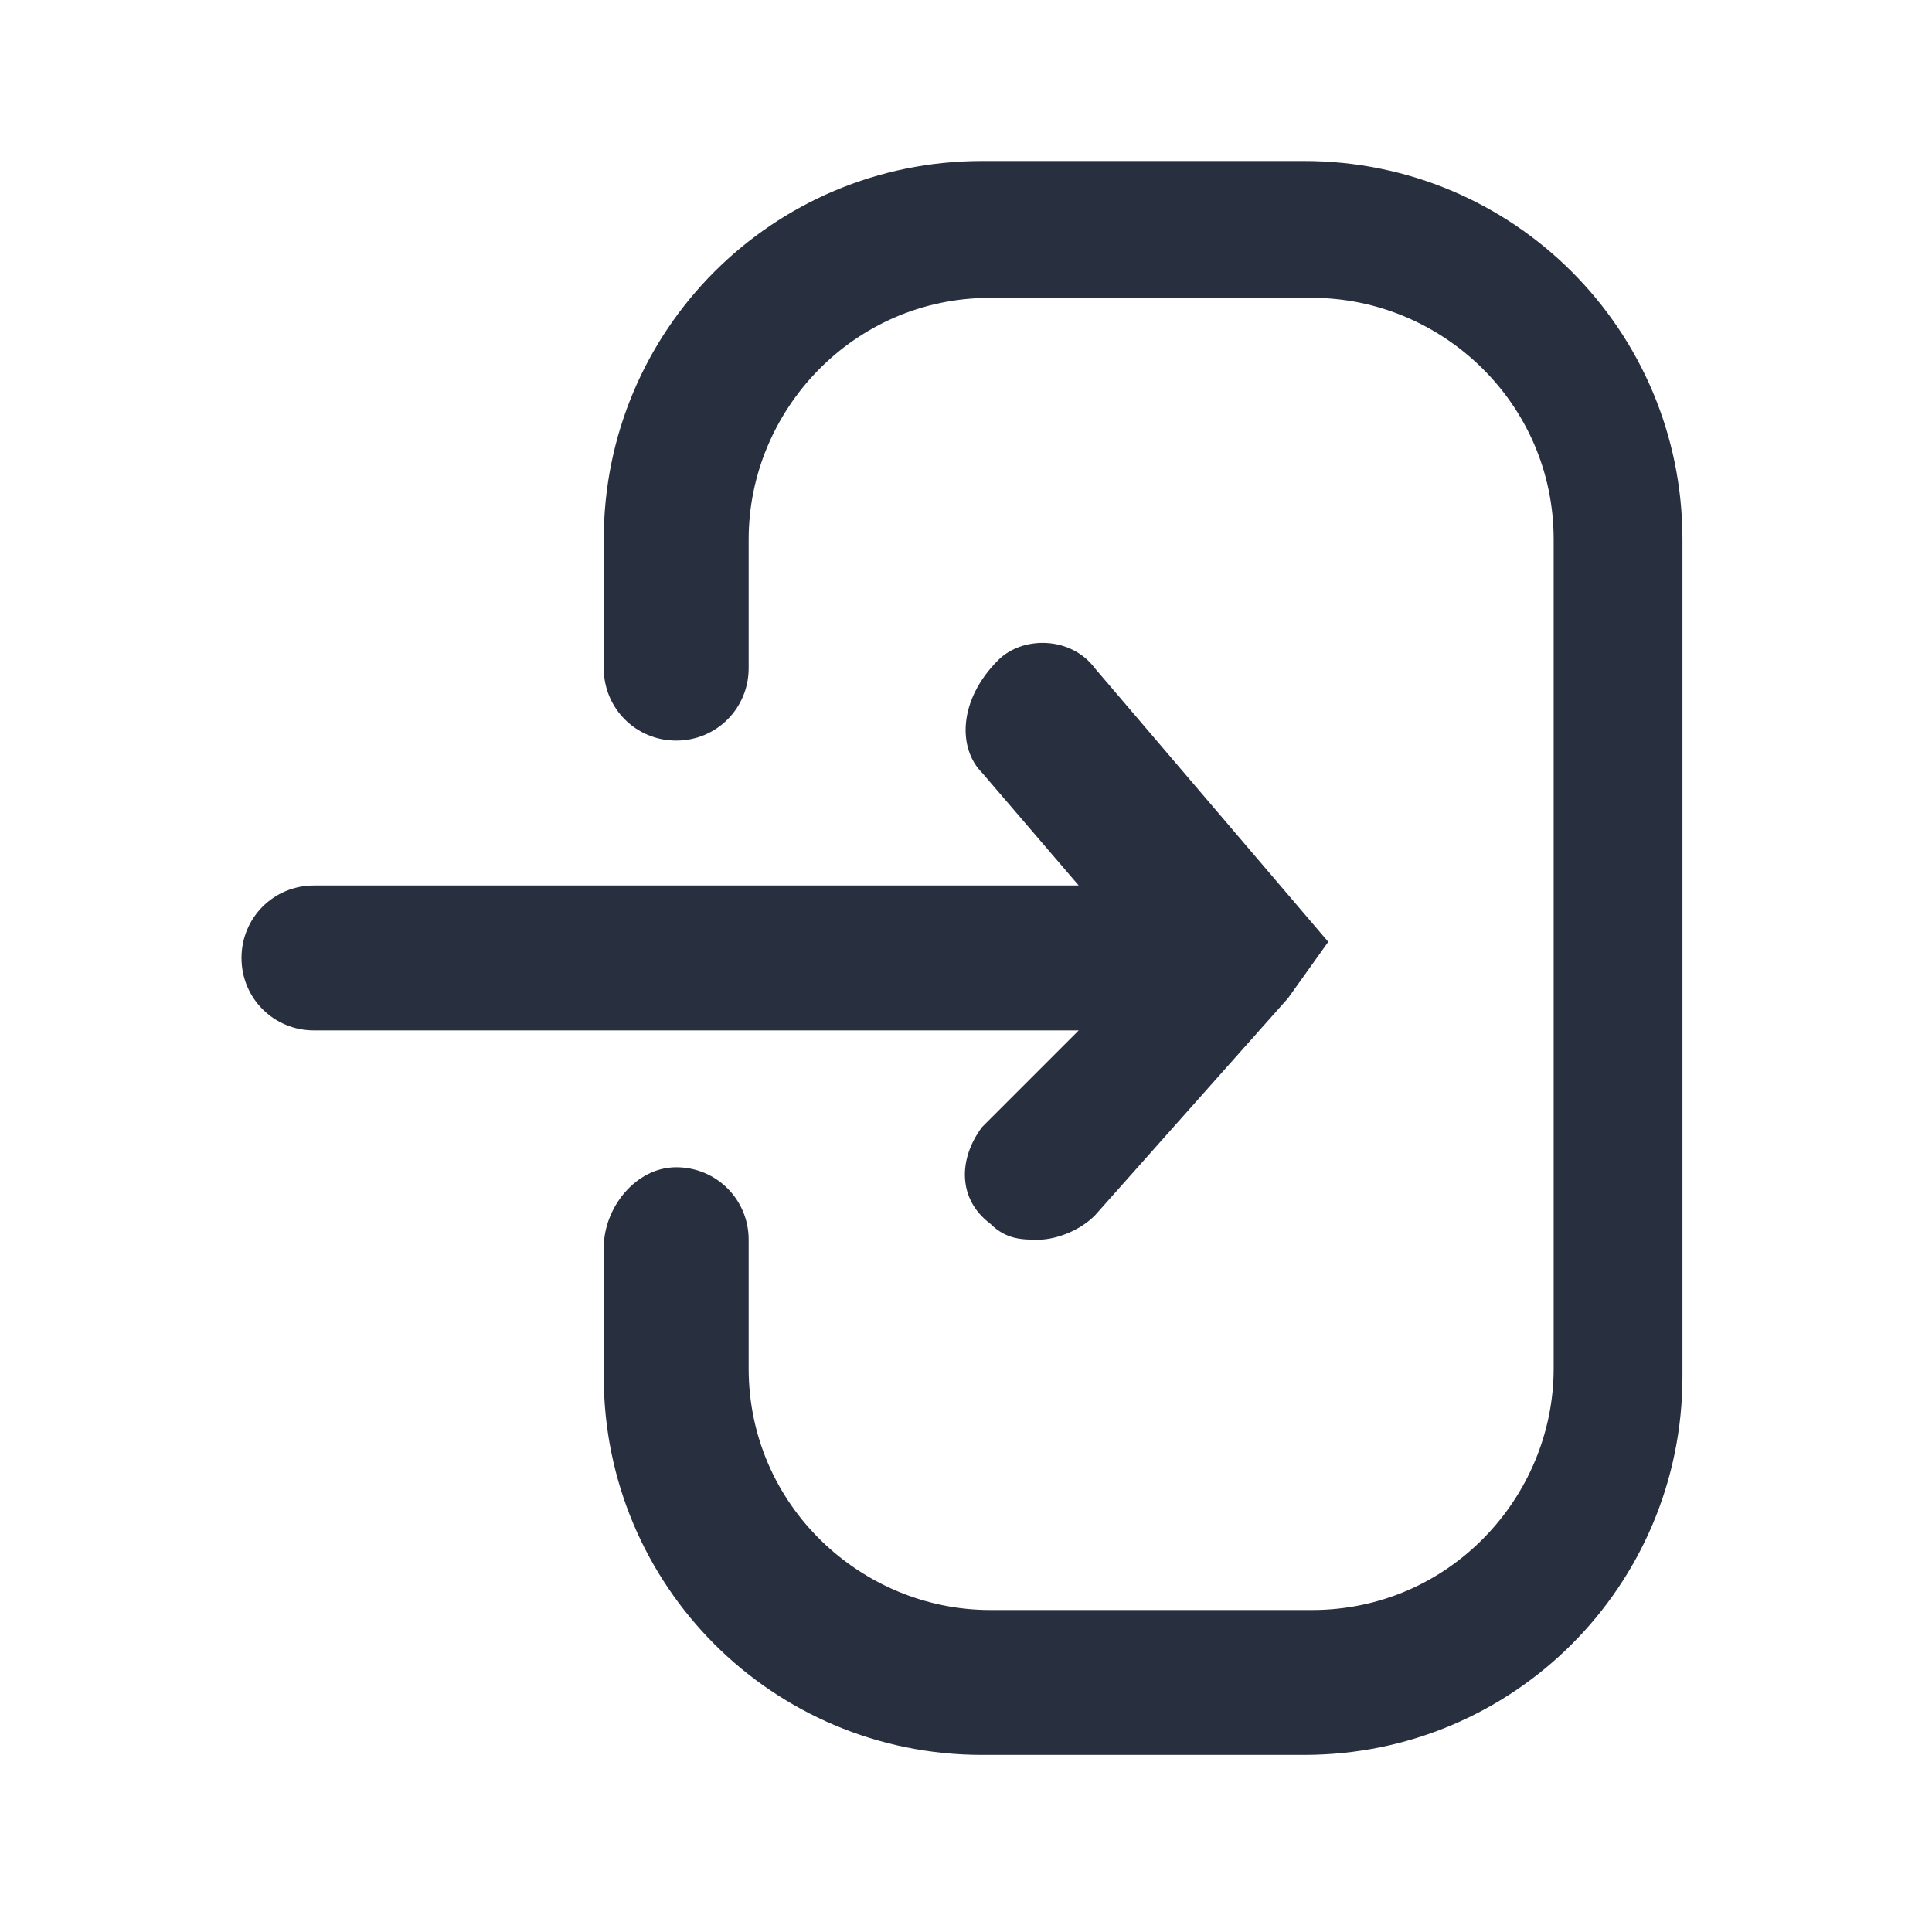
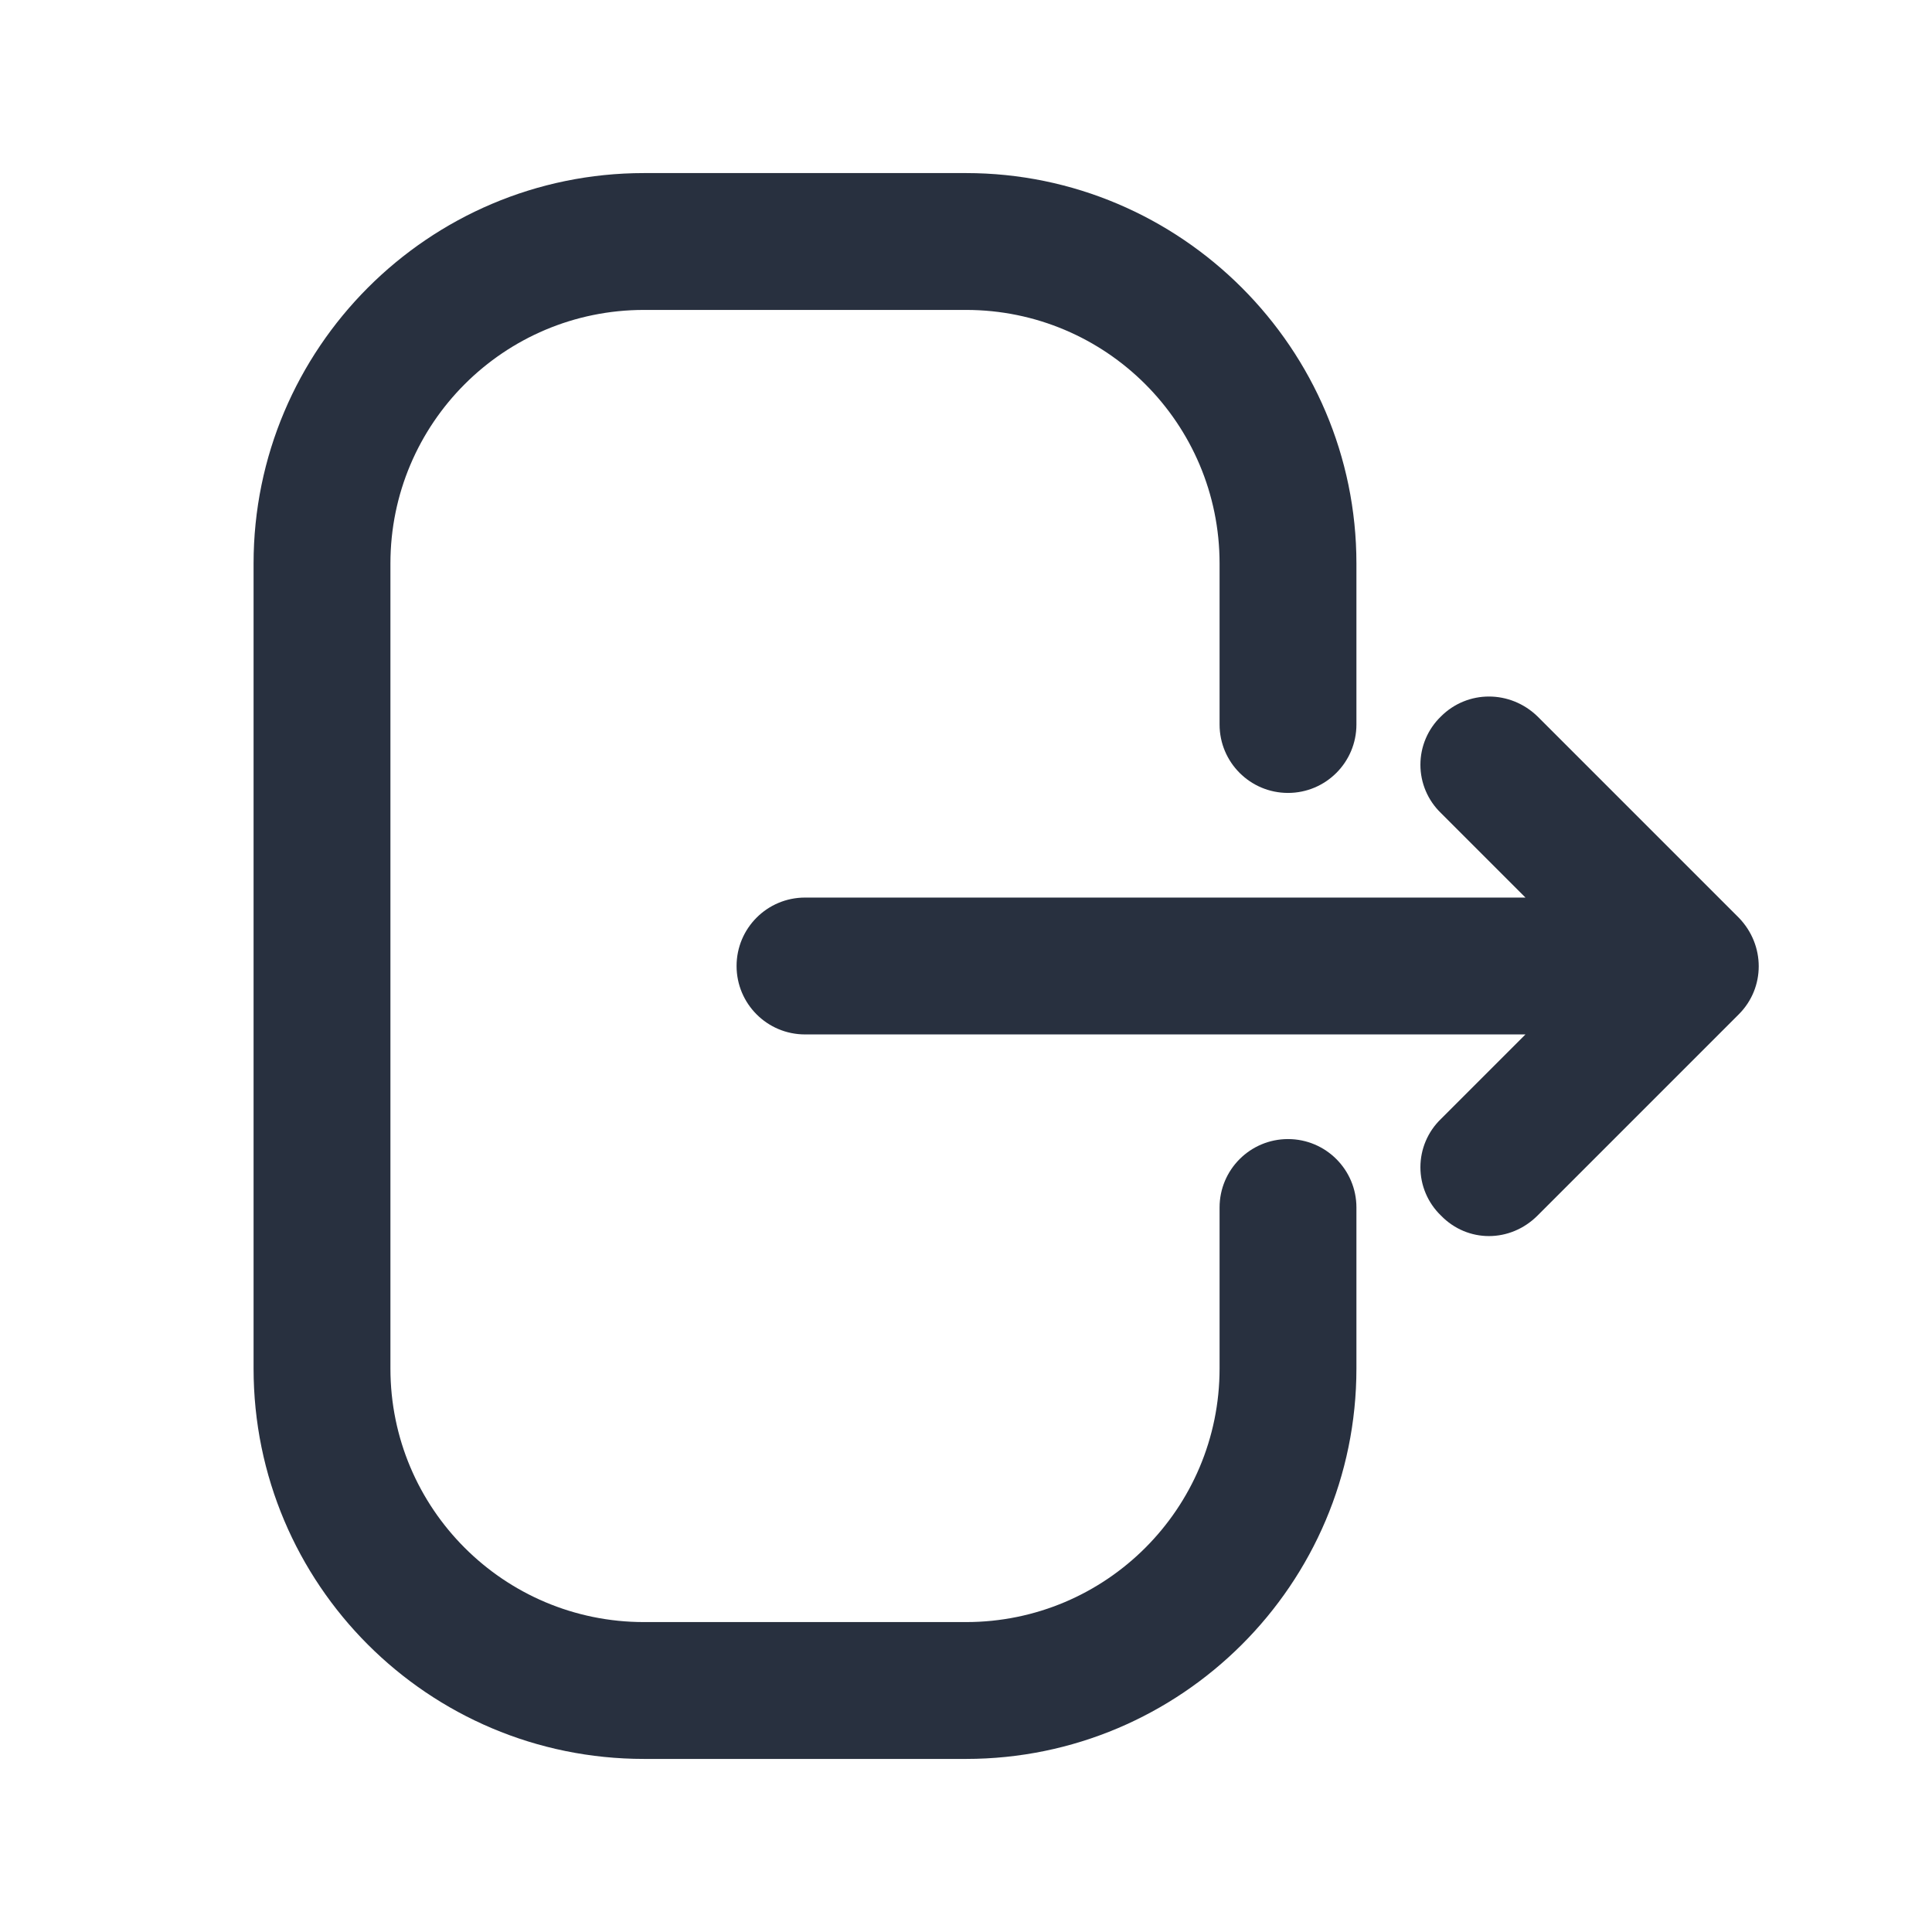
<svg xmlns="http://www.w3.org/2000/svg" width="24" height="24" fill="none">
  <g fill="#28303F">
-     <path d="M16.2 2h-4C9.6 2 7.5 4.1 7.5 6.7v1.6c0 .5.4.9.9.9s.9-.4.9-.9V6.7c0-1.6 1.3-3 3-3h4c1.6 0 3 1.3 3 3V17c0 1.6-1.3 3-3 3h-4c-1.6 0-3-1.3-3-3v-1.6c0-.5-.4-.9-.9-.9s-.9.5-.9 1v1.6c0 2.6 2.1 4.7 4.7 4.7h4c2.6 0 4.7-2.1 4.7-4.7V6.7c0-2.6-2.1-4.7-4.7-4.7Z" />
-     <path d="M12.2 14c-.3.4-.3.9.1 1.2.2.2.4.2.6.2.2 0 .5-.1.7-.3l2.4-2.7.5-.7-2.9-3.4c-.3-.4-.9-.4-1.2-.1-.5.5-.5 1.1-.2 1.4l1.2 1.4H3.9c-.5 0-.9.4-.9.9s.4.9.9.9h9.5L12.2 14Z" />
+     <path d="M15.15 9V7A3.15 3.15 0 0 0 12 3.85H8A3.15 3.15 0 0 0 4.85 7v10A3.15 3.15 0 0 0 8 20.15h4A3.15 3.15 0 0 0 15.15 17v-2a.85.85 0 1 1 1.7 0v2c0 2.68-2.18 4.85-4.85 4.85H8c-2.68 0-4.85-2.17-4.85-4.85V7c0-2.67 2.17-4.85 4.85-4.85h4c2.67 0 4.85 2.18 4.85 4.85v2a.85.85 0 1 1-1.7 0Z" />
+     <path d="m21.6 12.6-2.5 2.5c-.34.34-.87.34-1.2 0a.833.833 0 0 1 0-1.2l1.05-1.05H10a.85.85 0 1 1 0-1.7h8.95L17.9 10.1a.833.833 0 0 1 0-1.2c.33-.33.86-.33 1.2 0l2.5 2.5c.33.34.33.87 0 1.2Z" />
  </g>
</svg>
